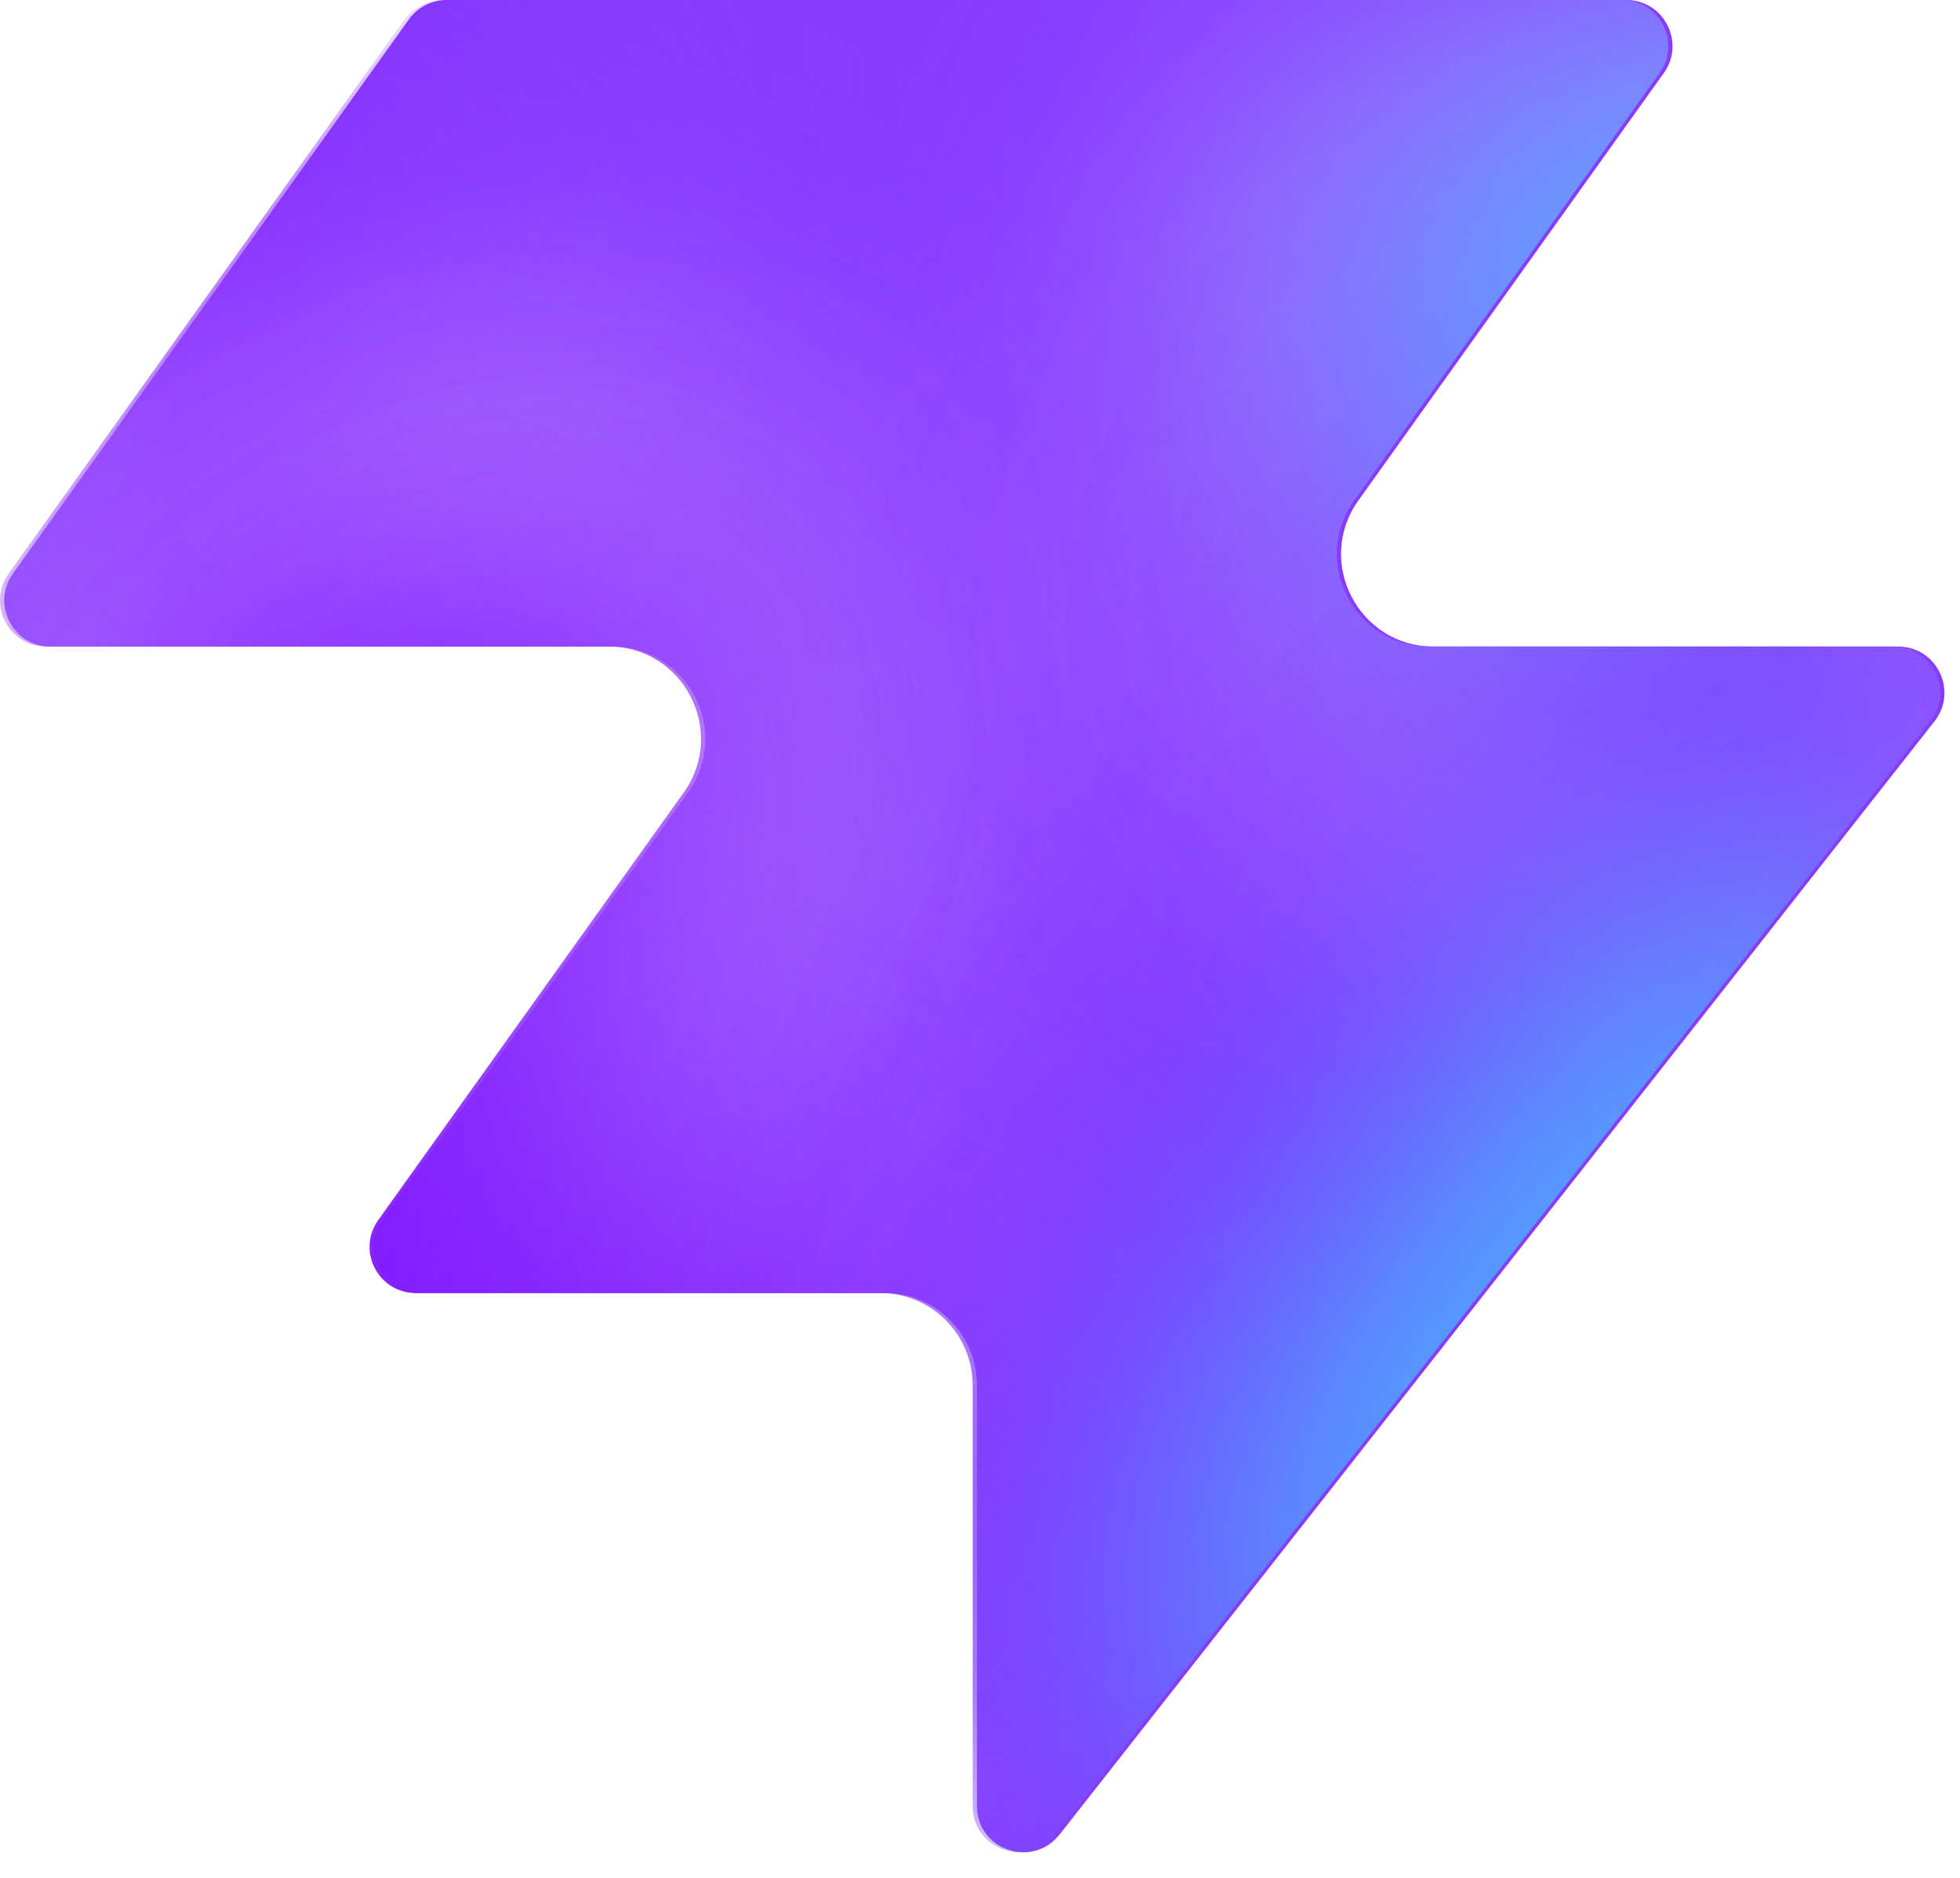
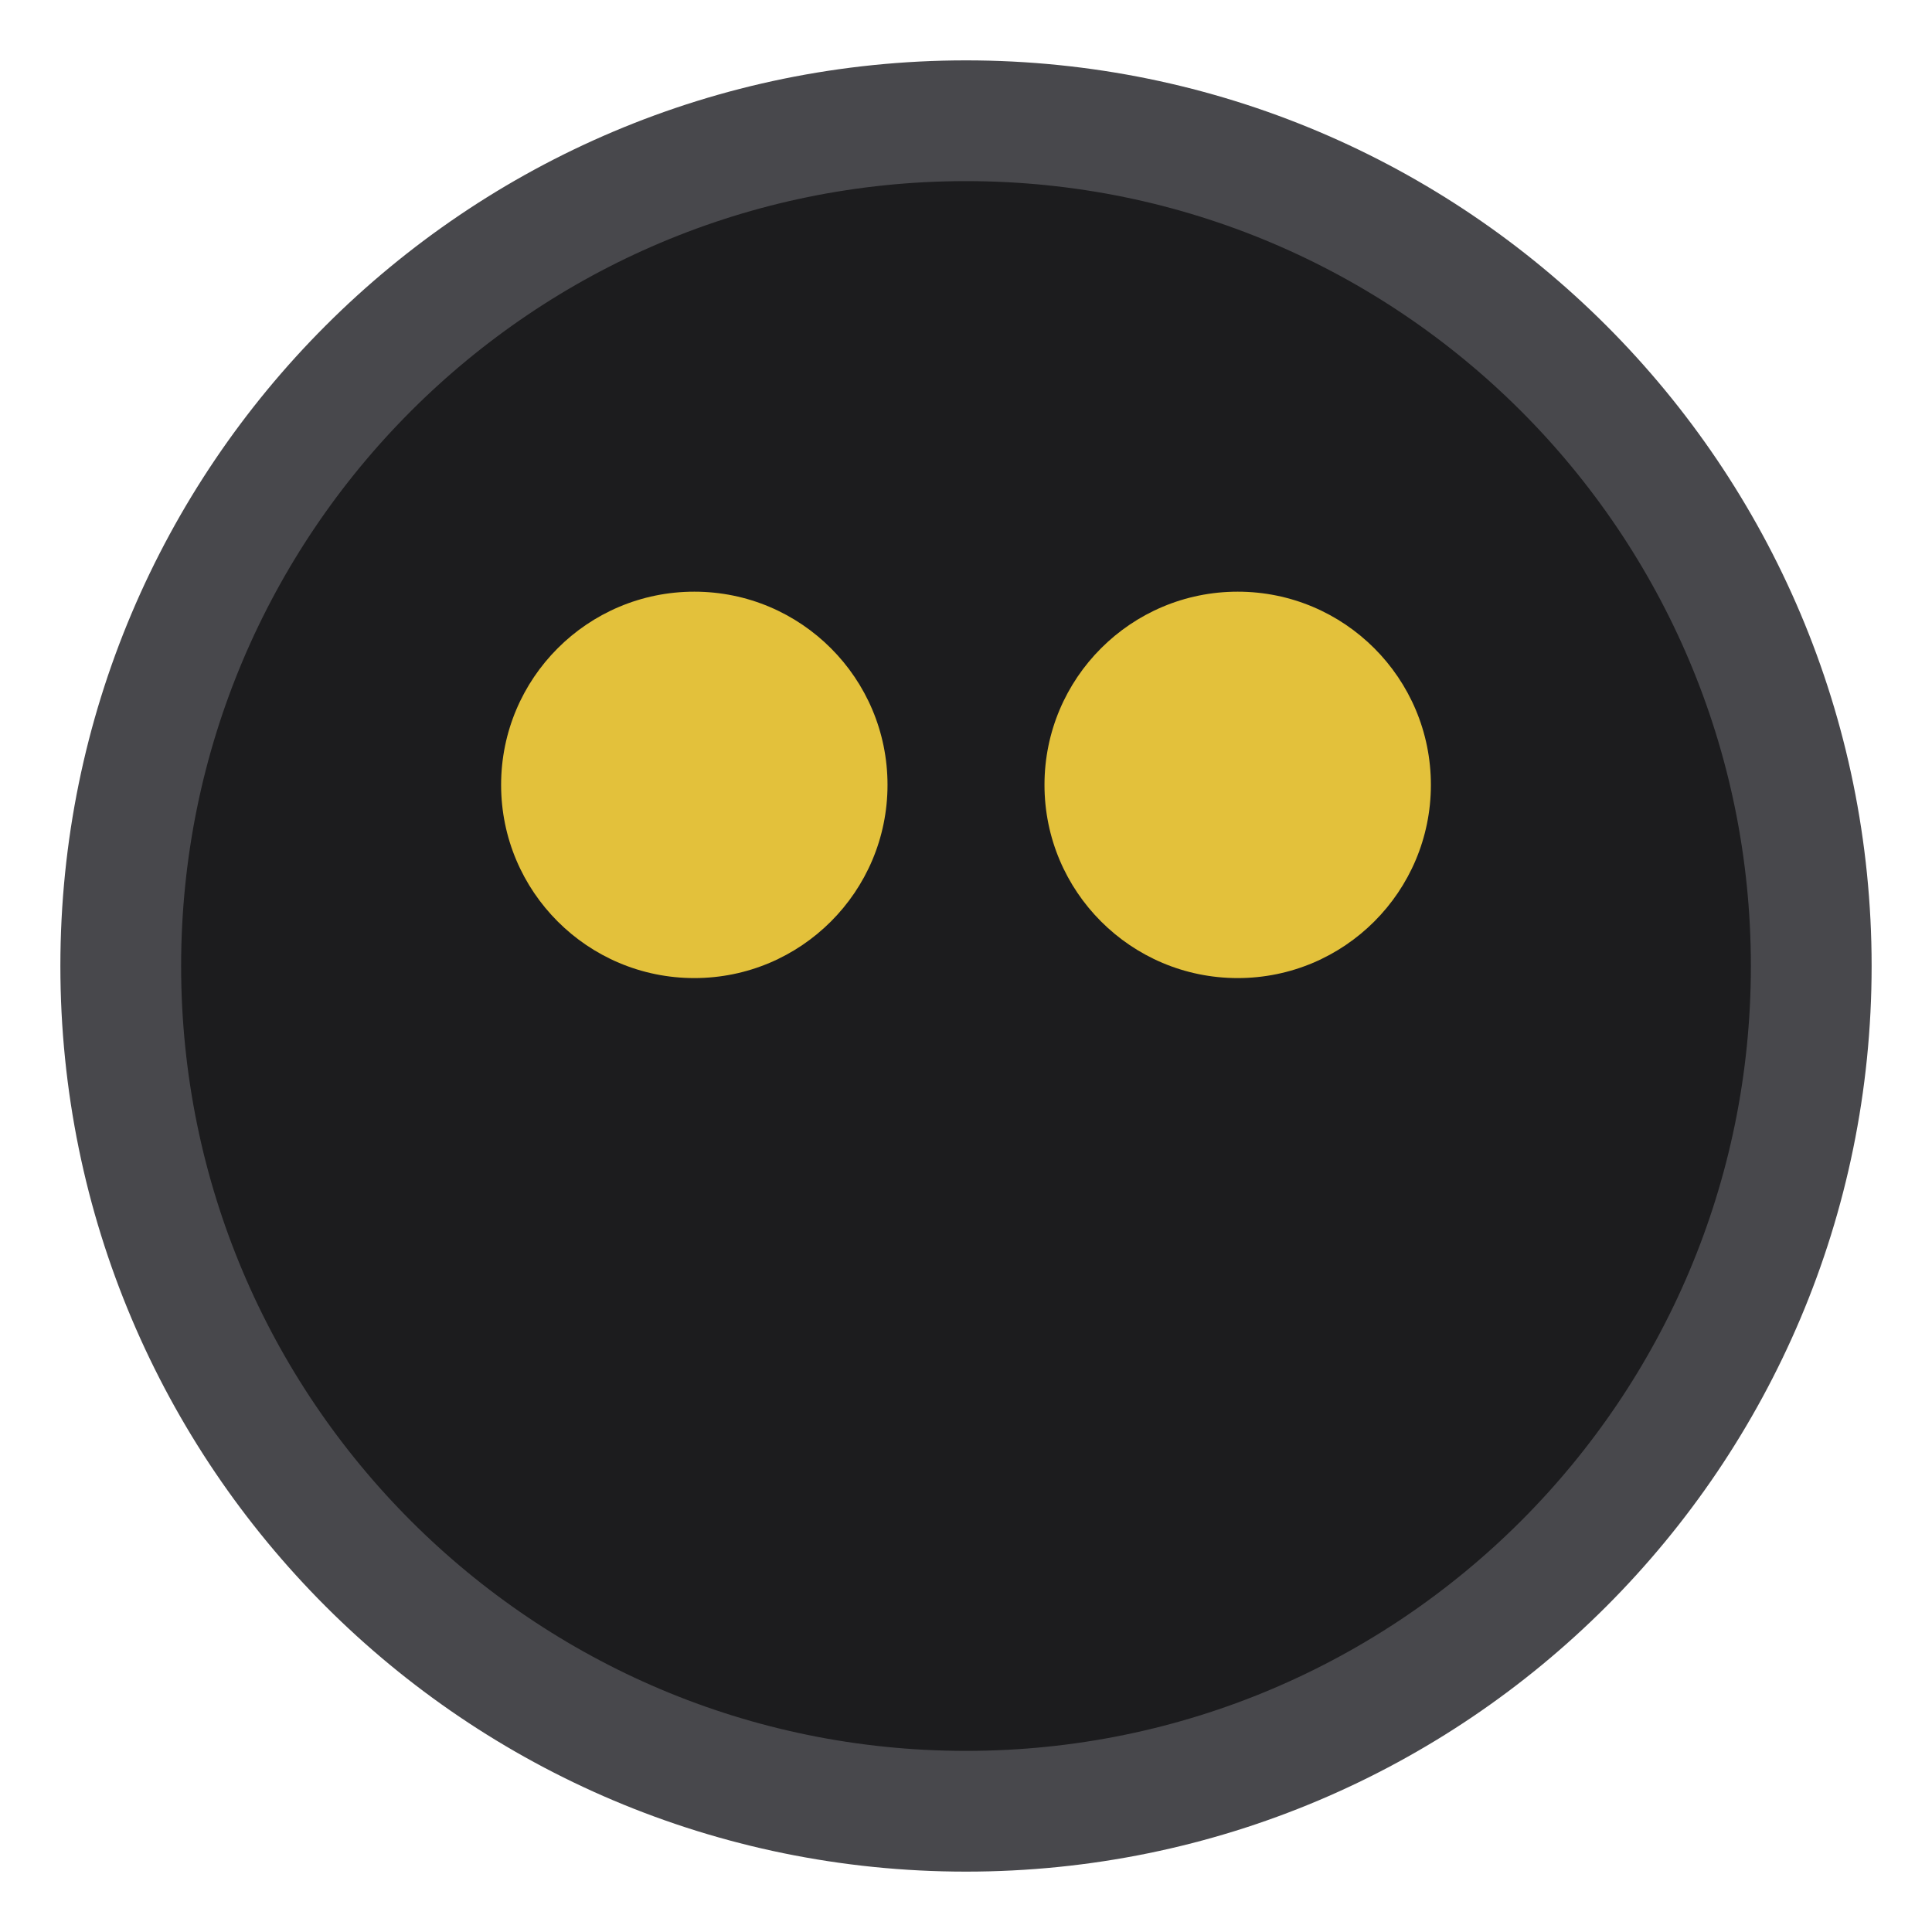
- <svg xmlns="http://www.w3.org/2000/svg" width="48" height="46" fill="none" viewBox="0 0 48 46">
-   <path fill="#863bff" d="M25.946 44.938c-.664.845-2.021.375-2.021-.698V33.937a2.26 2.26 0 0 0-2.262-2.262H10.287c-.92 0-1.456-1.04-.92-1.788l7.48-10.471c1.07-1.497 0-3.578-1.842-3.578H1.237c-.92 0-1.456-1.04-.92-1.788L10.013.474c.214-.297.556-.474.92-.474h28.894c.92 0 1.456 1.04.92 1.788l-7.48 10.471c-1.07 1.498 0 3.579 1.842 3.579h11.377c.943 0 1.473 1.088.89 1.83L25.947 44.94z" style="fill:#863bff;fill:color(display-p3 .525 .23 1);fill-opacity:1" />
-   <mask id="a" width="48" height="46" x="0" y="0" maskUnits="userSpaceOnUse" style="mask-type:alpha">
-     <path fill="#000" d="M25.842 44.938c-.664.844-2.021.375-2.021-.698V33.937a2.26 2.26 0 0 0-2.262-2.262H10.183c-.92 0-1.456-1.04-.92-1.788l7.48-10.471c1.07-1.498 0-3.579-1.842-3.579H1.133c-.92 0-1.456-1.04-.92-1.787L9.91.473c.214-.297.556-.474.92-.474h28.894c.92 0 1.456 1.04.92 1.788l-7.48 10.471c-1.07 1.498 0 3.578 1.842 3.578h11.377c.943 0 1.473 1.088.89 1.832L25.843 44.94z" style="fill:#000;fill-opacity:1" />
-   </mask>
-   <g mask="url(#a)">
-     <g filter="url(#b)">
-       <ellipse cx="5.508" cy="14.704" fill="#ede6ff" rx="5.508" ry="14.704" style="fill:#ede6ff;fill:color(display-p3 .927 .903 1);fill-opacity:1" transform="matrix(.00324 1 1 -.00324 -4.47 31.516)" />
-     </g>
-     <g filter="url(#c)">
-       <ellipse cx="10.399" cy="29.851" fill="#ede6ff" rx="10.399" ry="29.851" style="fill:#ede6ff;fill:color(display-p3 .927 .903 1);fill-opacity:1" transform="matrix(.00324 1 1 -.00324 -39.328 7.883)" />
-     </g>
-     <g filter="url(#d)">
-       <ellipse cx="5.508" cy="30.487" fill="#7e14ff" rx="5.508" ry="30.487" style="fill:#7e14ff;fill:color(display-p3 .492 .077 1);fill-opacity:1" transform="rotate(89.814 -25.913 -14.639)scale(1 -1)" />
-     </g>
-     <g filter="url(#e)">
-       <ellipse cx="5.508" cy="30.599" fill="#7e14ff" rx="5.508" ry="30.599" style="fill:#7e14ff;fill:color(display-p3 .492 .077 1);fill-opacity:1" transform="rotate(89.814 -32.644 -3.334)scale(1 -1)" />
-     </g>
-     <g filter="url(#f)">
-       <ellipse cx="5.508" cy="30.599" fill="#7e14ff" rx="5.508" ry="30.599" style="fill:#7e14ff;fill:color(display-p3 .492 .077 1);fill-opacity:1" transform="matrix(.00324 1 1 -.00324 -34.34 30.47)" />
-     </g>
-     <g filter="url(#g)">
-       <ellipse cx="14.072" cy="22.078" fill="#ede6ff" rx="14.072" ry="22.078" style="fill:#ede6ff;fill:color(display-p3 .927 .903 1);fill-opacity:1" transform="rotate(93.35 24.506 48.493)scale(-1 1)" />
-     </g>
-     <g filter="url(#h)">
-       <ellipse cx="3.47" cy="21.501" fill="#7e14ff" rx="3.47" ry="21.501" style="fill:#7e14ff;fill:color(display-p3 .492 .077 1);fill-opacity:1" transform="rotate(89.009 28.708 47.59)scale(-1 1)" />
-     </g>
-     <g filter="url(#i)">
-       <ellipse cx="3.47" cy="21.501" fill="#7e14ff" rx="3.47" ry="21.501" style="fill:#7e14ff;fill:color(display-p3 .492 .077 1);fill-opacity:1" transform="rotate(89.009 28.708 47.59)scale(-1 1)" />
-     </g>
-     <g filter="url(#j)">
-       <ellipse cx=".387" cy="8.972" fill="#7e14ff" rx="4.407" ry="29.108" style="fill:#7e14ff;fill:color(display-p3 .492 .077 1);fill-opacity:1" transform="rotate(39.51 .387 8.972)" />
-     </g>
-     <g filter="url(#k)">
-       <ellipse cx="47.523" cy="-6.092" fill="#7e14ff" rx="4.407" ry="29.108" style="fill:#7e14ff;fill:color(display-p3 .492 .077 1);fill-opacity:1" transform="rotate(37.892 47.523 -6.092)" />
-     </g>
-     <g filter="url(#l)">
-       <ellipse cx="41.412" cy="6.333" fill="#47bfff" rx="5.971" ry="9.665" style="fill:#47bfff;fill:color(display-p3 .28 .748 1);fill-opacity:1" transform="rotate(37.892 41.412 6.333)" />
-     </g>
-     <g filter="url(#m)">
-       <ellipse cx="-1.879" cy="38.332" fill="#7e14ff" rx="4.407" ry="29.108" style="fill:#7e14ff;fill:color(display-p3 .492 .077 1);fill-opacity:1" transform="rotate(37.892 -1.88 38.332)" />
-     </g>
-     <g filter="url(#n)">
-       <ellipse cx="-1.879" cy="38.332" fill="#7e14ff" rx="4.407" ry="29.108" style="fill:#7e14ff;fill:color(display-p3 .492 .077 1);fill-opacity:1" transform="rotate(37.892 -1.88 38.332)" />
-     </g>
-     <g filter="url(#o)">
-       <ellipse cx="35.651" cy="29.907" fill="#7e14ff" rx="4.407" ry="29.108" style="fill:#7e14ff;fill:color(display-p3 .492 .077 1);fill-opacity:1" transform="rotate(37.892 35.651 29.907)" />
-     </g>
-     <g filter="url(#p)">
-       <ellipse cx="38.418" cy="32.4" fill="#47bfff" rx="5.971" ry="15.297" style="fill:#47bfff;fill:color(display-p3 .28 .748 1);fill-opacity:1" transform="rotate(37.892 38.418 32.4)" />
-     </g>
-   </g>
-   <defs>
-     <filter id="b" width="60.045" height="41.654" x="-19.77" y="16.149" color-interpolation-filters="sRGB" filterUnits="userSpaceOnUse">
-       <feFlood flood-opacity="0" result="BackgroundImageFix" />
-       <feBlend in="SourceGraphic" in2="BackgroundImageFix" result="shape" />
-       <feGaussianBlur result="effect1_foregroundBlur_2002_17158" stdDeviation="7.659" />
-     </filter>
-     <filter id="c" width="90.34" height="51.437" x="-54.613" y="-7.533" color-interpolation-filters="sRGB" filterUnits="userSpaceOnUse">
-       <feFlood flood-opacity="0" result="BackgroundImageFix" />
-       <feBlend in="SourceGraphic" in2="BackgroundImageFix" result="shape" />
-       <feGaussianBlur result="effect1_foregroundBlur_2002_17158" stdDeviation="7.659" />
-     </filter>
-     <filter id="d" width="79.355" height="29.4" x="-49.64" y="2.03" color-interpolation-filters="sRGB" filterUnits="userSpaceOnUse">
-       <feFlood flood-opacity="0" result="BackgroundImageFix" />
-       <feBlend in="SourceGraphic" in2="BackgroundImageFix" result="shape" />
-       <feGaussianBlur result="effect1_foregroundBlur_2002_17158" stdDeviation="4.596" />
-     </filter>
-     <filter id="e" width="79.579" height="29.4" x="-45.045" y="20.029" color-interpolation-filters="sRGB" filterUnits="userSpaceOnUse">
-       <feFlood flood-opacity="0" result="BackgroundImageFix" />
-       <feBlend in="SourceGraphic" in2="BackgroundImageFix" result="shape" />
-       <feGaussianBlur result="effect1_foregroundBlur_2002_17158" stdDeviation="4.596" />
-     </filter>
-     <filter id="f" width="79.579" height="29.4" x="-43.513" y="21.178" color-interpolation-filters="sRGB" filterUnits="userSpaceOnUse">
-       <feFlood flood-opacity="0" result="BackgroundImageFix" />
-       <feBlend in="SourceGraphic" in2="BackgroundImageFix" result="shape" />
-       <feGaussianBlur result="effect1_foregroundBlur_2002_17158" stdDeviation="4.596" />
-     </filter>
-     <filter id="g" width="74.749" height="58.852" x="15.756" y="-17.901" color-interpolation-filters="sRGB" filterUnits="userSpaceOnUse">
-       <feFlood flood-opacity="0" result="BackgroundImageFix" />
-       <feBlend in="SourceGraphic" in2="BackgroundImageFix" result="shape" />
-       <feGaussianBlur result="effect1_foregroundBlur_2002_17158" stdDeviation="7.659" />
-     </filter>
-     <filter id="h" width="61.377" height="25.362" x="23.548" y="2.284" color-interpolation-filters="sRGB" filterUnits="userSpaceOnUse">
-       <feFlood flood-opacity="0" result="BackgroundImageFix" />
-       <feBlend in="SourceGraphic" in2="BackgroundImageFix" result="shape" />
-       <feGaussianBlur result="effect1_foregroundBlur_2002_17158" stdDeviation="4.596" />
-     </filter>
-     <filter id="i" width="61.377" height="25.362" x="23.548" y="2.284" color-interpolation-filters="sRGB" filterUnits="userSpaceOnUse">
-       <feFlood flood-opacity="0" result="BackgroundImageFix" />
-       <feBlend in="SourceGraphic" in2="BackgroundImageFix" result="shape" />
-       <feGaussianBlur result="effect1_foregroundBlur_2002_17158" stdDeviation="4.596" />
-     </filter>
-     <filter id="j" width="56.045" height="63.649" x="-27.636" y="-22.853" color-interpolation-filters="sRGB" filterUnits="userSpaceOnUse">
-       <feFlood flood-opacity="0" result="BackgroundImageFix" />
-       <feBlend in="SourceGraphic" in2="BackgroundImageFix" result="shape" />
-       <feGaussianBlur result="effect1_foregroundBlur_2002_17158" stdDeviation="4.596" />
-     </filter>
-     <filter id="k" width="54.814" height="64.646" x="20.116" y="-38.415" color-interpolation-filters="sRGB" filterUnits="userSpaceOnUse">
-       <feFlood flood-opacity="0" result="BackgroundImageFix" />
-       <feBlend in="SourceGraphic" in2="BackgroundImageFix" result="shape" />
-       <feGaussianBlur result="effect1_foregroundBlur_2002_17158" stdDeviation="4.596" />
-     </filter>
-     <filter id="l" width="33.541" height="35.313" x="24.641" y="-11.323" color-interpolation-filters="sRGB" filterUnits="userSpaceOnUse">
-       <feFlood flood-opacity="0" result="BackgroundImageFix" />
-       <feBlend in="SourceGraphic" in2="BackgroundImageFix" result="shape" />
-       <feGaussianBlur result="effect1_foregroundBlur_2002_17158" stdDeviation="4.596" />
-     </filter>
-     <filter id="m" width="54.814" height="64.646" x="-29.286" y="6.009" color-interpolation-filters="sRGB" filterUnits="userSpaceOnUse">
-       <feFlood flood-opacity="0" result="BackgroundImageFix" />
-       <feBlend in="SourceGraphic" in2="BackgroundImageFix" result="shape" />
-       <feGaussianBlur result="effect1_foregroundBlur_2002_17158" stdDeviation="4.596" />
-     </filter>
-     <filter id="n" width="54.814" height="64.646" x="-29.286" y="6.009" color-interpolation-filters="sRGB" filterUnits="userSpaceOnUse">
-       <feFlood flood-opacity="0" result="BackgroundImageFix" />
-       <feBlend in="SourceGraphic" in2="BackgroundImageFix" result="shape" />
-       <feGaussianBlur result="effect1_foregroundBlur_2002_17158" stdDeviation="4.596" />
-     </filter>
-     <filter id="o" width="54.814" height="64.646" x="8.244" y="-2.416" color-interpolation-filters="sRGB" filterUnits="userSpaceOnUse">
-       <feFlood flood-opacity="0" result="BackgroundImageFix" />
-       <feBlend in="SourceGraphic" in2="BackgroundImageFix" result="shape" />
-       <feGaussianBlur result="effect1_foregroundBlur_2002_17158" stdDeviation="4.596" />
-     </filter>
-     <filter id="p" width="39.409" height="43.623" x="18.713" y="10.588" color-interpolation-filters="sRGB" filterUnits="userSpaceOnUse">
-       <feFlood flood-opacity="0" result="BackgroundImageFix" />
-       <feBlend in="SourceGraphic" in2="BackgroundImageFix" result="shape" />
-       <feGaussianBlur result="effect1_foregroundBlur_2002_17158" stdDeviation="4.596" />
-     </filter>
-   </defs>
+ <svg xmlns="http://www.w3.org/2000/svg" viewBox="0 0 32 32">
+   <circle cx="16" cy="16" r="14" fill="#1c1c1e" stroke="#48484c" stroke-width="2" />
+   <circle cx="11.5" cy="13" r="3.2" fill="#e3c13b" />
+   <circle cx="20.5" cy="13" r="3.2" fill="#e3c13b" />
</svg>
